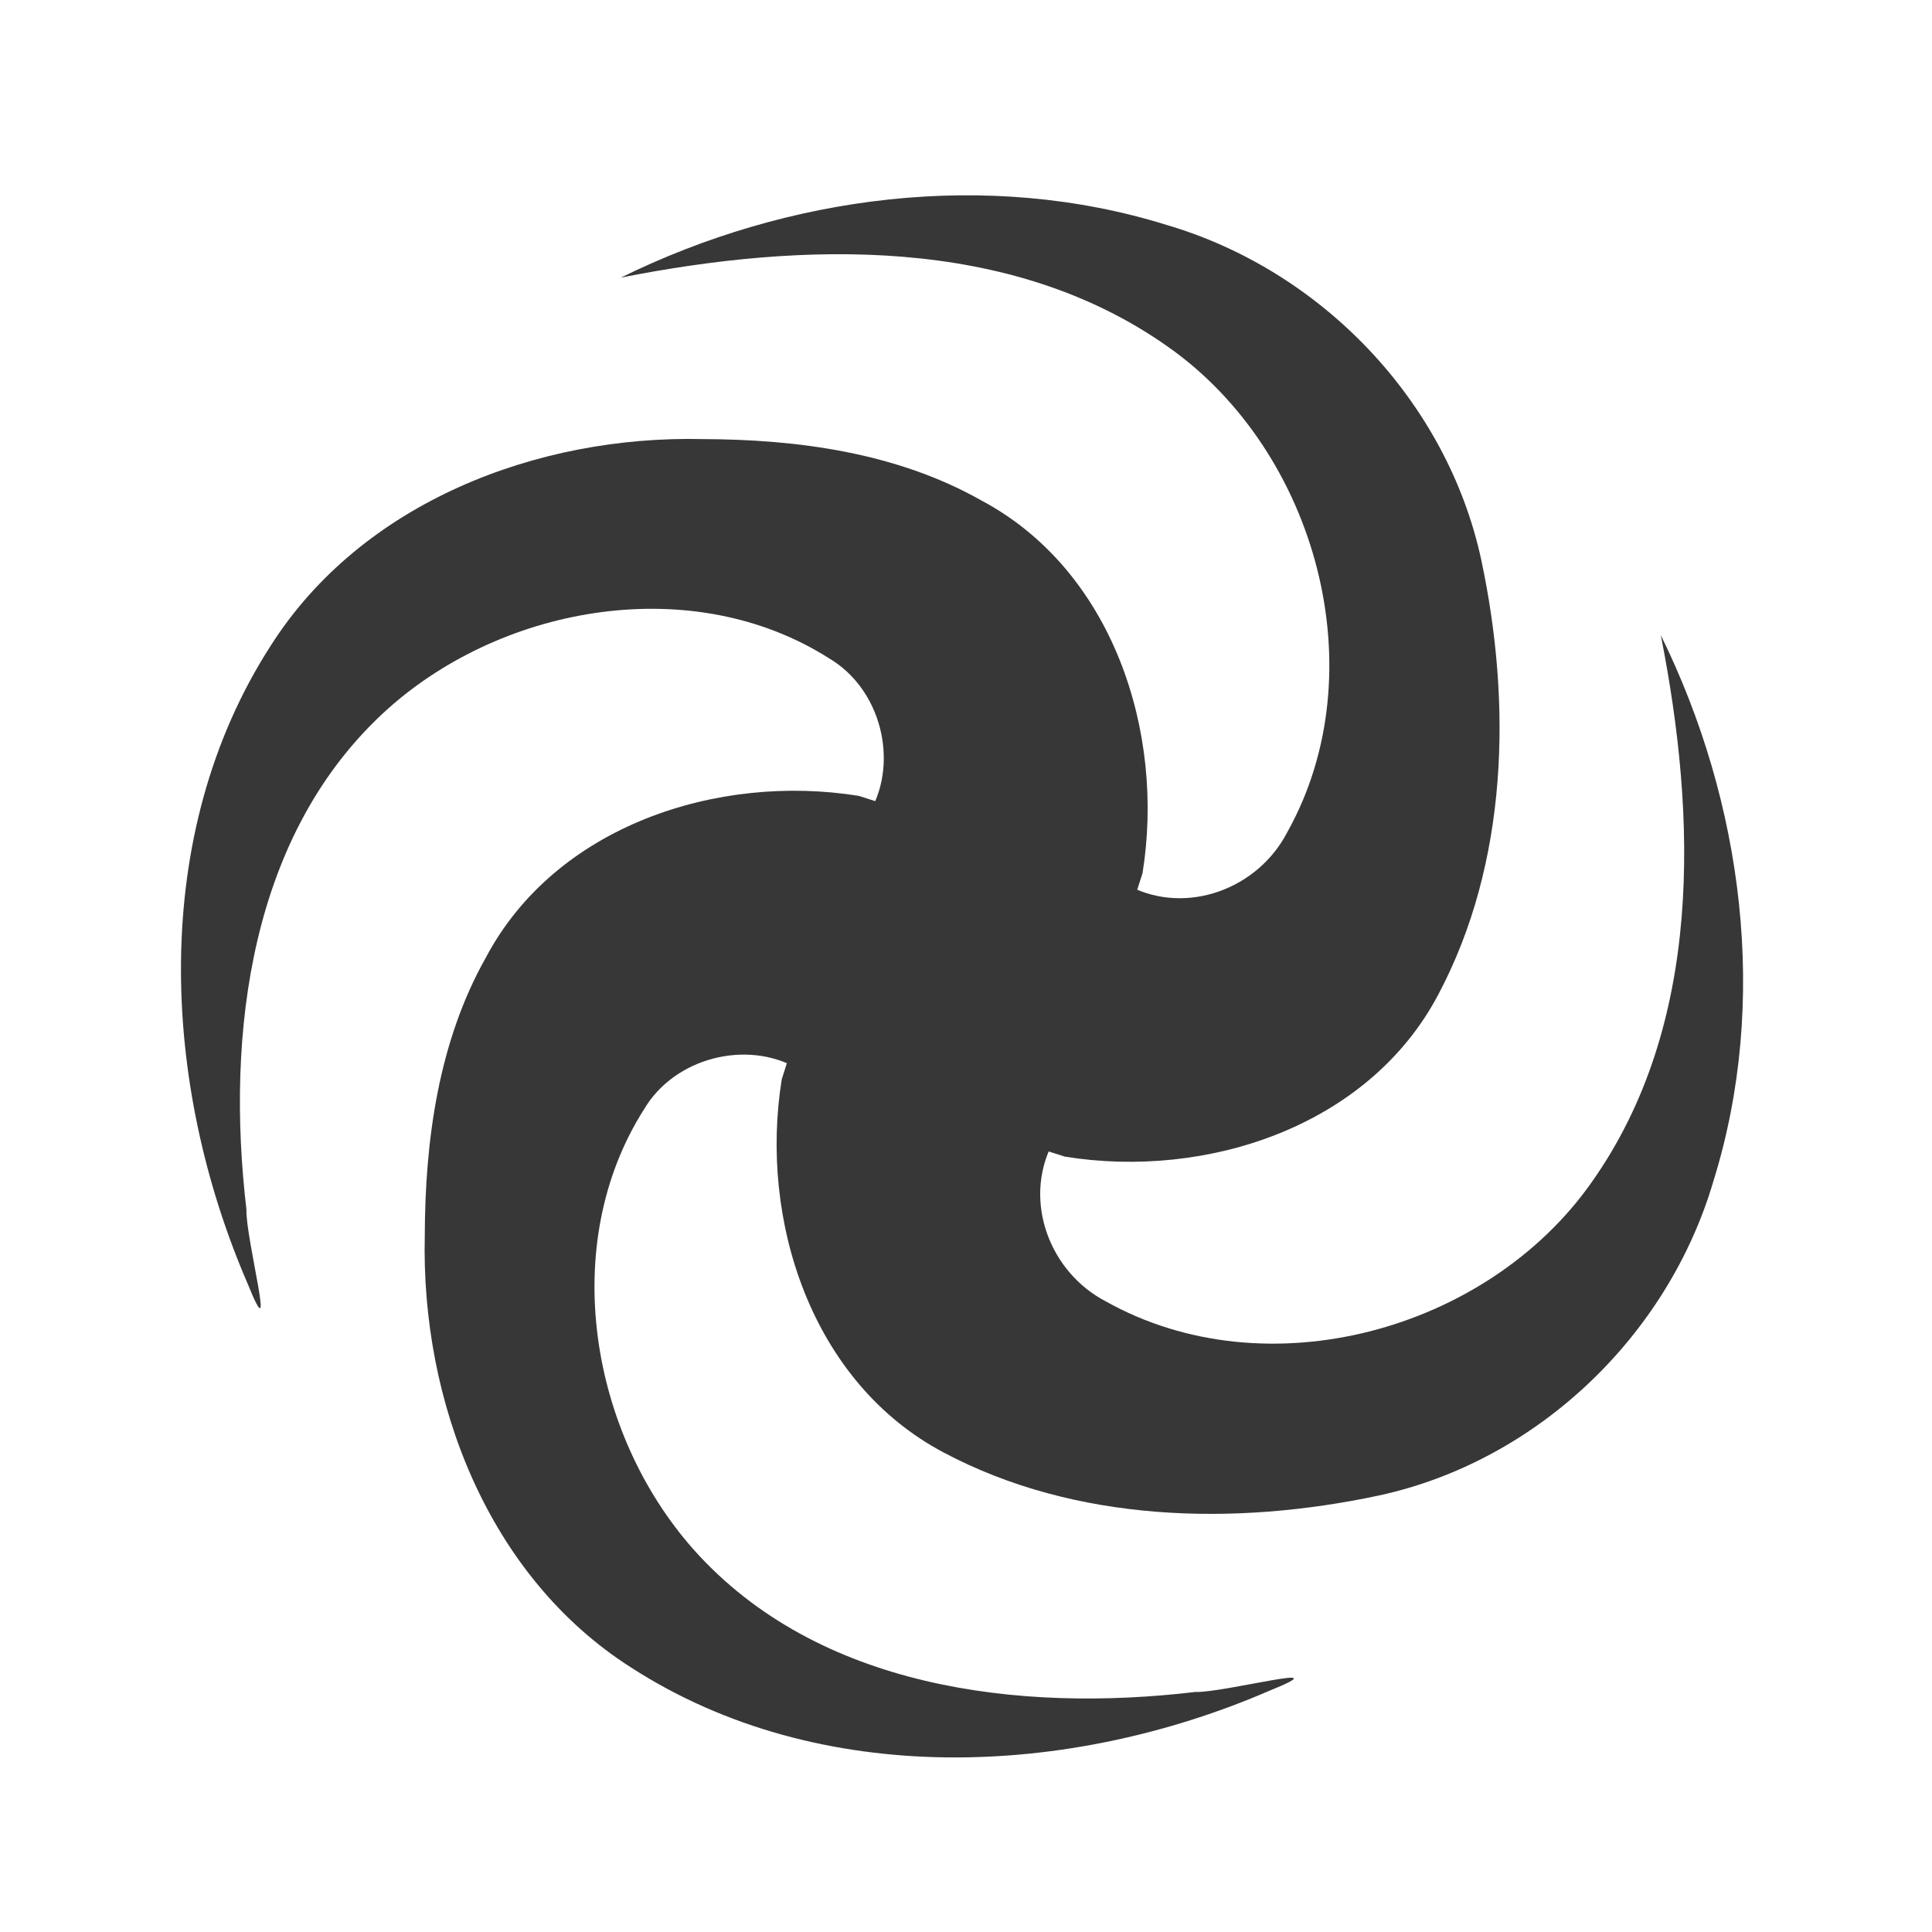
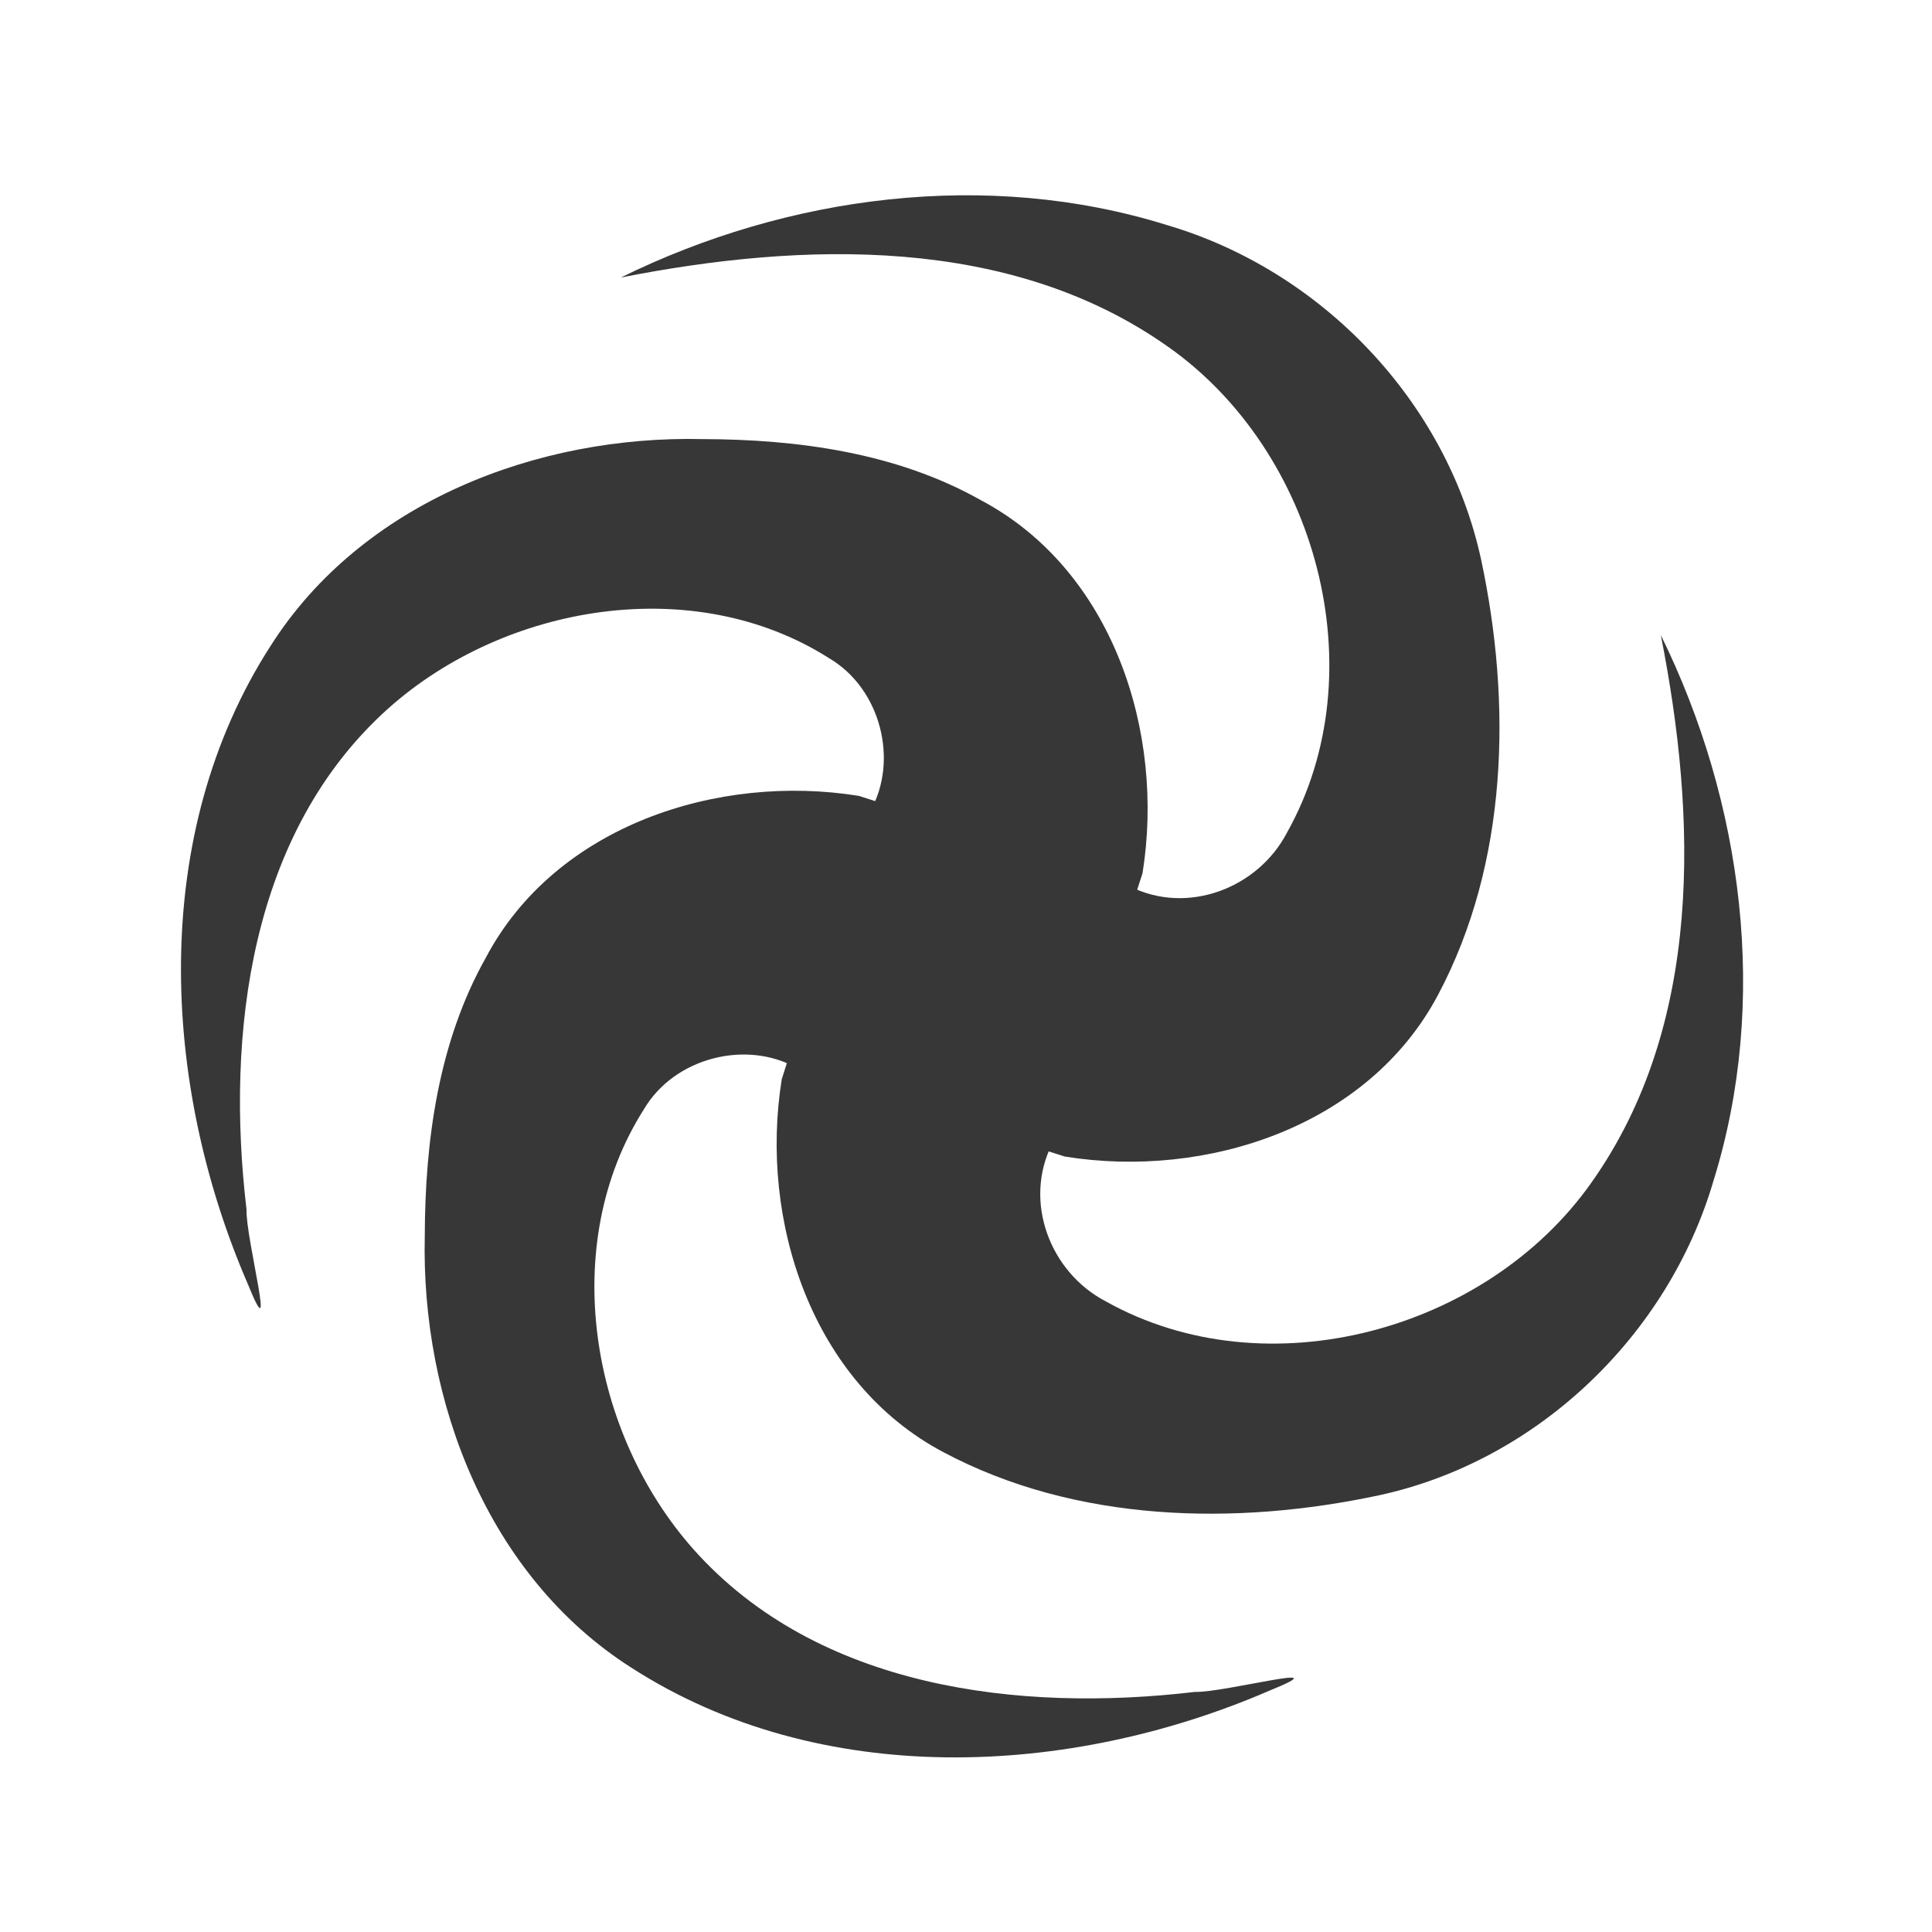
<svg xmlns="http://www.w3.org/2000/svg" xmlns:xlink="http://www.w3.org/1999/xlink" width="22" height="22" viewBox="0 0 22 22" id="svg2" version="1.1">
  <defs id="defs4">
    <linearGradient id="linearGradient920">
      <stop style="stop-color:#d2d2d2;stop-opacity:1" offset="0" id="stop916" />
-       <stop style="stop-color:#d2d2d2;stop-opacity:0.259" offset="1" id="stop918" />
+       <stop style="stop-color:#d2d2d2;stop-opacity:.259" offset="1" id="stop918" />
    </linearGradient>
-     <linearGradient xlink:href="#linearGradient920" id="linearGradient922" x1="6" y1="25" x2="13" y2="25" gradientUnits="userSpaceOnUse" gradientTransform="translate(0,1)" />
+     <linearGradient xlink:href="#linearGradient920" id="linearGradient922" x1="6" y1="25" x2="13" y2="25" gradientUnits="userSpaceOnUse" gradientTransform="translate(0 1)" />
  </defs>
-   <g style="display:inline" id="g4152" transform="translate(0,-10)">
-     <g transform="translate(0,6)" id="g4160" style="display:inline" />
-     <path style="fill:#373737;fill-opacity:1;stroke:none;stroke-width:1px;stroke-linecap:butt;stroke-linejoin:miter;stroke-opacity:1" d="m 8,15 c -1.88,-0.044 -3.877,0.717 -4.917,2.352 -1.387,2.152 -1.25,4.986 -0.262,7.268 0.345,0.854 -0.025,-0.513 -0.015,-0.848 -0.236,-1.999 0.037,-4.295 1.619,-5.708 1.329,-1.182 3.475,-1.547 5.015,-0.568 0.591,0.348 0.793,1.166 0.472,1.738 -0.334,1.019 -0.69,2.033 -1.01,3.056 -0.259,1.606 0.338,3.453 1.842,4.249 1.505,0.8 3.323,0.84 4.96,0.49 1.801,-0.391 3.29,-1.818 3.807,-3.58 0.637,-2.043 0.338,-4.312 -0.599,-6.216 0.409,2.071 0.485,4.433 -0.79,6.233 -1.19,1.69 -3.7,2.378 -5.528,1.354 -0.641,-0.332 -0.945,-1.139 -0.614,-1.792 0.353,-1.001 0.701,-2.056 1.03,-3.084 0.259,-1.606 -0.338,-3.453 -1.842,-4.249 C 10.21,15.155 9.085,15.003 8,15 Z" id="path898" />
-     <path style="display:inline;fill:#373737;fill-opacity:1;stroke:none;stroke-width:1px;stroke-linecap:butt;stroke-linejoin:miter;stroke-opacity:1" d="m 4.837,24.073 c -0.044,1.88 0.717,3.877 2.352,4.917 2.152,1.387 4.986,1.25 7.268,0.262 0.854,-0.345 -0.513,0.025 -0.848,0.015 -1.999,0.236 -4.295,-0.037 -5.708,-1.619 -1.182,-1.329 -1.547,-3.475 -0.568,-5.015 0.348,-0.591 1.166,-0.793 1.738,-0.472 1.019,0.334 2.033,0.69 3.056,1.01 1.606,0.259 3.453,-0.338 4.249,-1.842 0.8,-1.505 0.84,-3.323 0.49,-4.96 -0.391,-1.801 -1.818,-3.29 -3.58,-3.807 -2.043,-0.637 -4.312,-0.338 -6.216,0.599 2.071,-0.409 4.433,-0.485 6.233,0.79 1.69,1.19 2.378,3.7 1.354,5.528 -0.332,0.641 -1.139,0.945 -1.792,0.614 -1.001,-0.353 -2.056,-0.701 -3.084,-1.03 -1.606,-0.259 -3.453,0.338 -4.249,1.842 -0.54,0.958 -0.692,2.083 -0.695,3.168 z" id="path898-7" />
+   <g style="display:inline" id="g4152" transform="translate(0 -10)">
+     <path style="fill:#373737;fill-opacity:1;stroke:none;stroke-width:1px;stroke-linecap:butt;stroke-linejoin:miter;stroke-opacity:1" d="M8 15c-1.88-.044-3.877.717-4.917 2.352-1.387 2.151-1.25 4.985-.262 7.267.346.854-.024-.513-.014-.848-.237-2 .037-4.295 1.619-5.708 1.328-1.182 3.475-1.547 5.015-.568.59.347.793 1.165.471 1.737-.334 1.02-.69 2.034-1.01 3.057-.258 1.605.338 3.453 1.842 4.248 1.505.8 3.323.84 4.96.49 1.801-.39 3.29-1.817 3.807-3.579.637-2.044.338-4.312-.599-6.216.41 2.072.486 4.433-.79 6.234-1.19 1.69-3.7 2.377-5.528 1.354-.64-.332-.944-1.14-.614-1.793.353-1 .7-2.056 1.03-3.083.258-1.606-.338-3.453-1.842-4.249-.958-.54-2.083-.692-3.168-.695z" id="path898" />
+     <path style="display:inline;fill:#373737;fill-opacity:1;stroke:none;stroke-width:1px;stroke-linecap:butt;stroke-linejoin:miter;stroke-opacity:1" d="M4.837 24.073c-.044 1.88.717 3.876 2.352 4.917 2.151 1.386 4.986 1.25 7.268.261.853-.345-.514.025-.849.015-1.999.236-4.295-.037-5.708-1.62-1.182-1.328-1.547-3.475-.568-5.014.348-.591 1.166-.793 1.738-.472 1.02.334 2.033.69 3.056 1.01 1.605.259 3.453-.338 4.249-1.841.8-1.505.84-3.323.49-4.96-.392-1.802-1.818-3.29-3.58-3.807-2.043-.637-4.312-.339-6.215.598 2.071-.408 4.433-.485 6.233.79 1.69 1.19 2.378 3.7 1.354 5.528-.332.64-1.139.945-1.792.615-1.001-.353-2.056-.701-3.084-1.03-1.605-.259-3.453.338-4.248 1.841-.54.959-.693 2.084-.696 3.169z" id="path898-7" />
  </g>
</svg>
